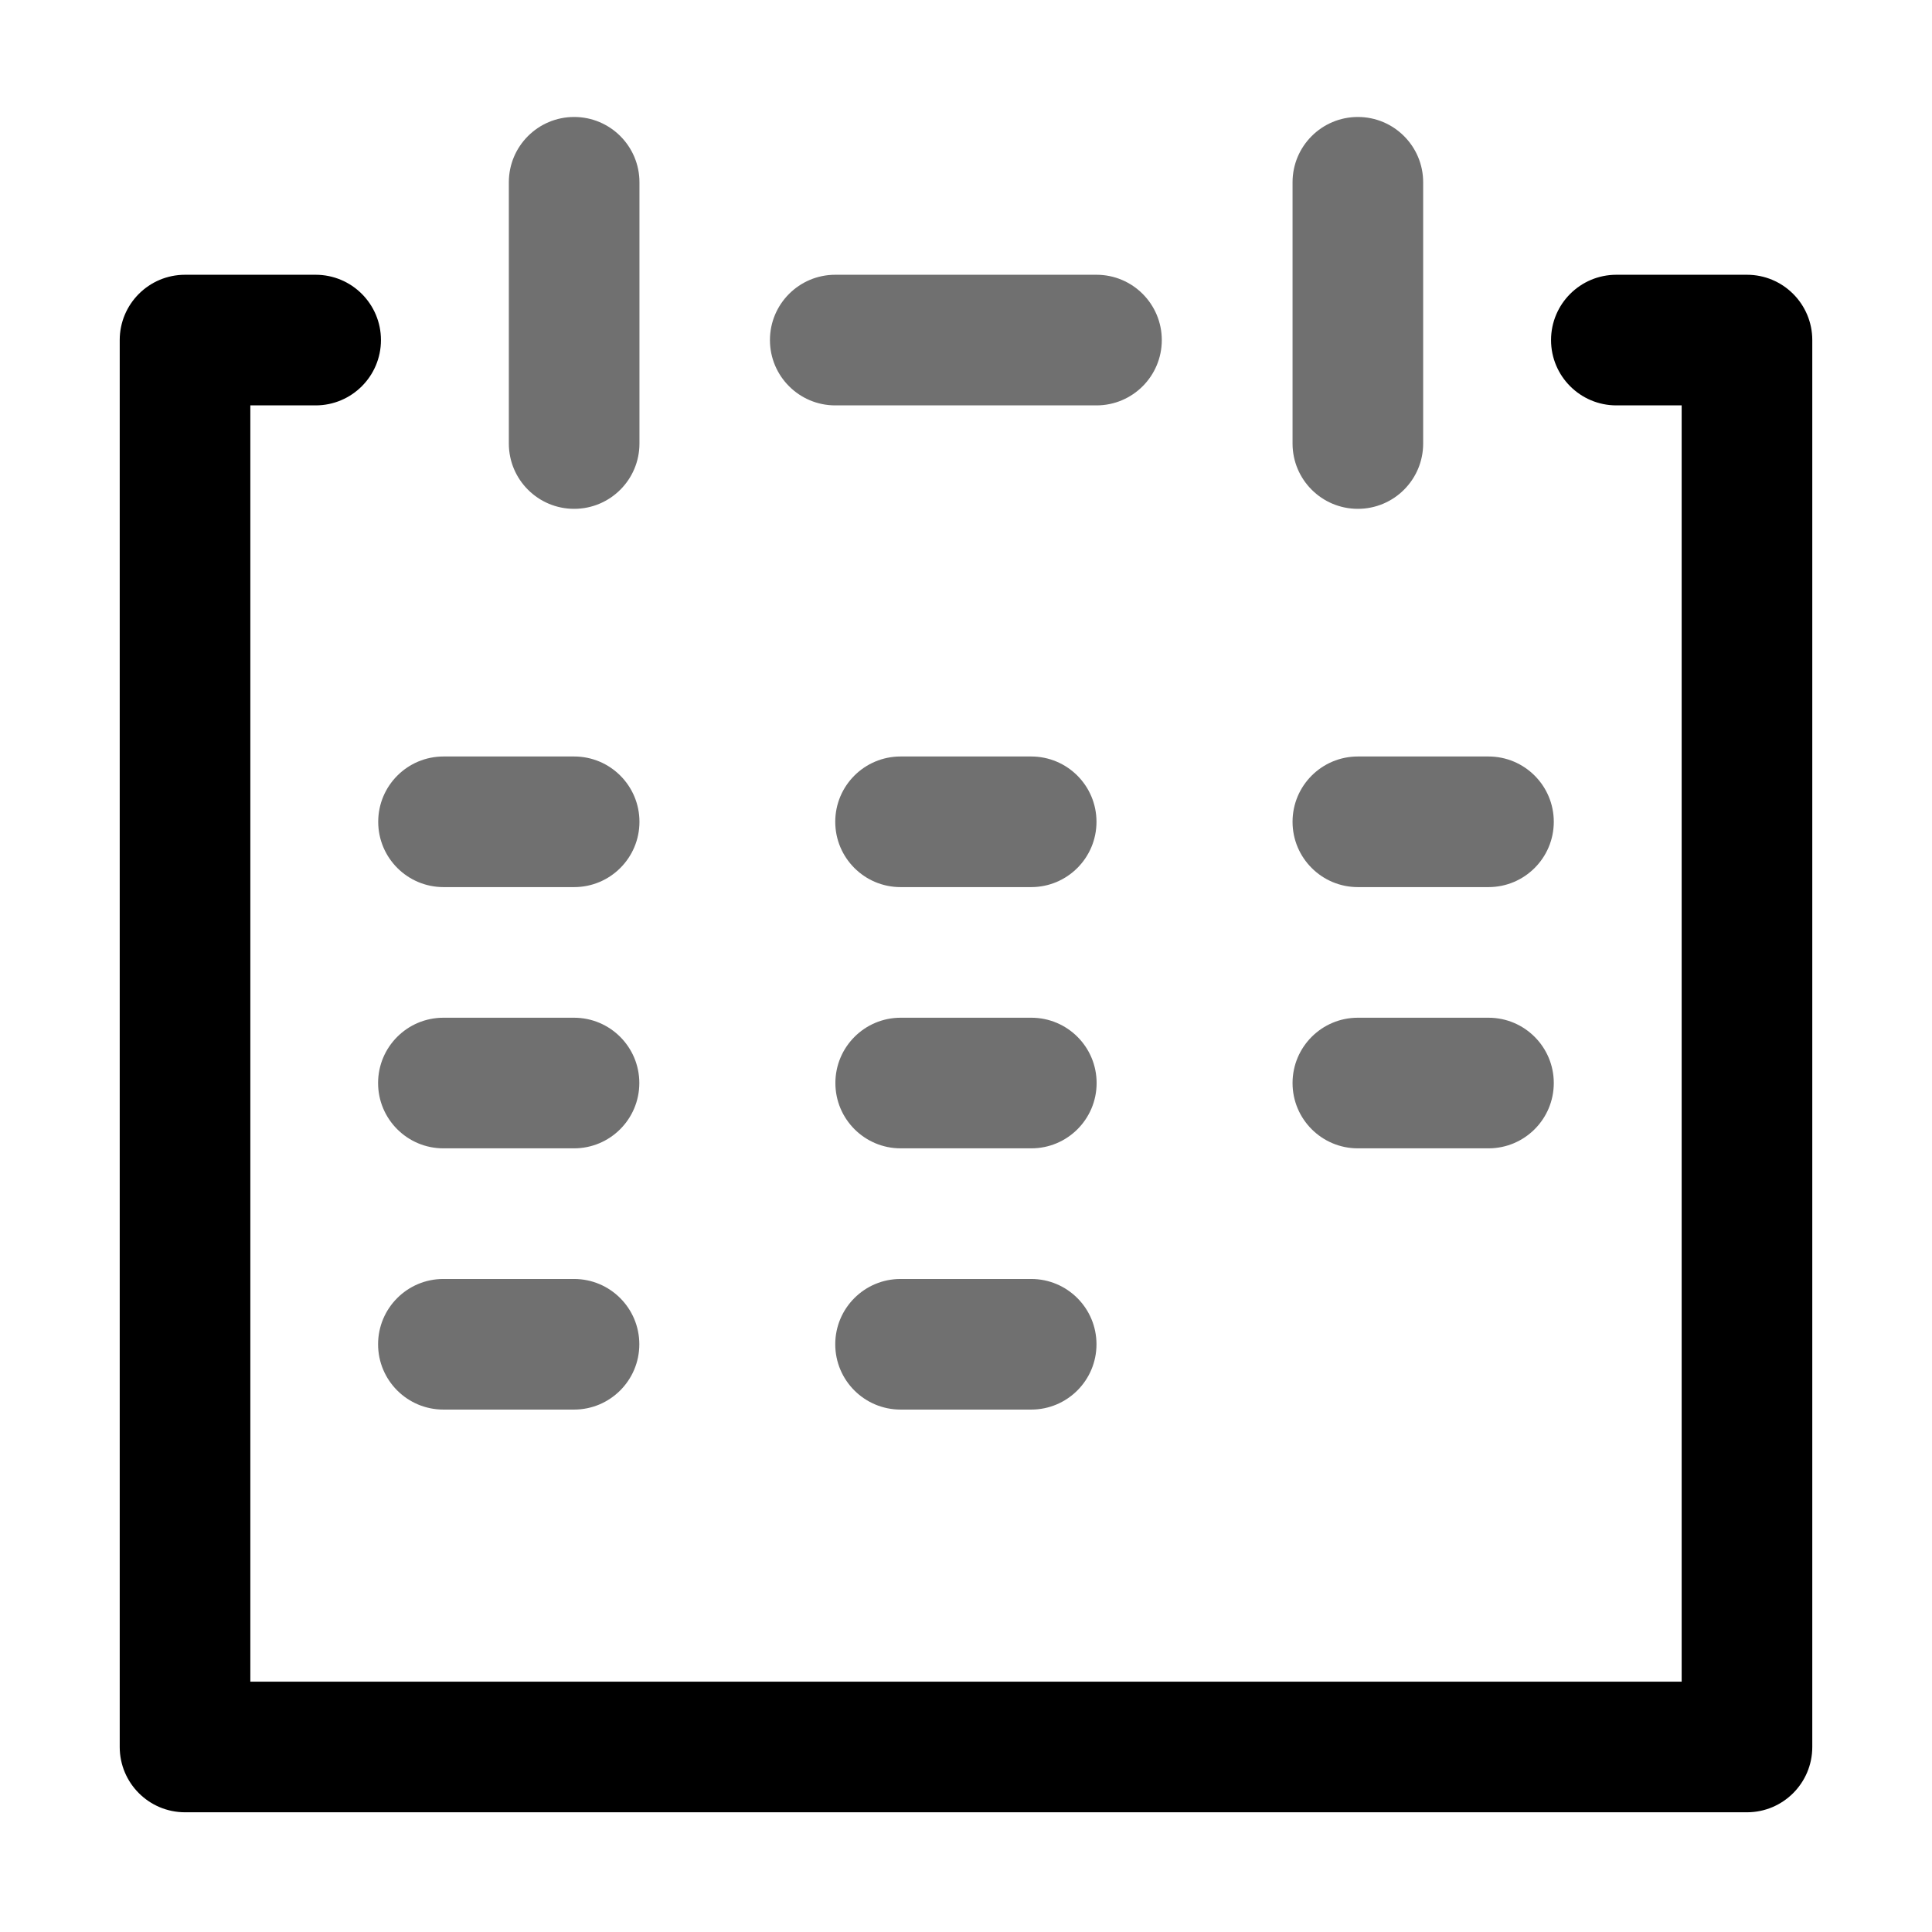
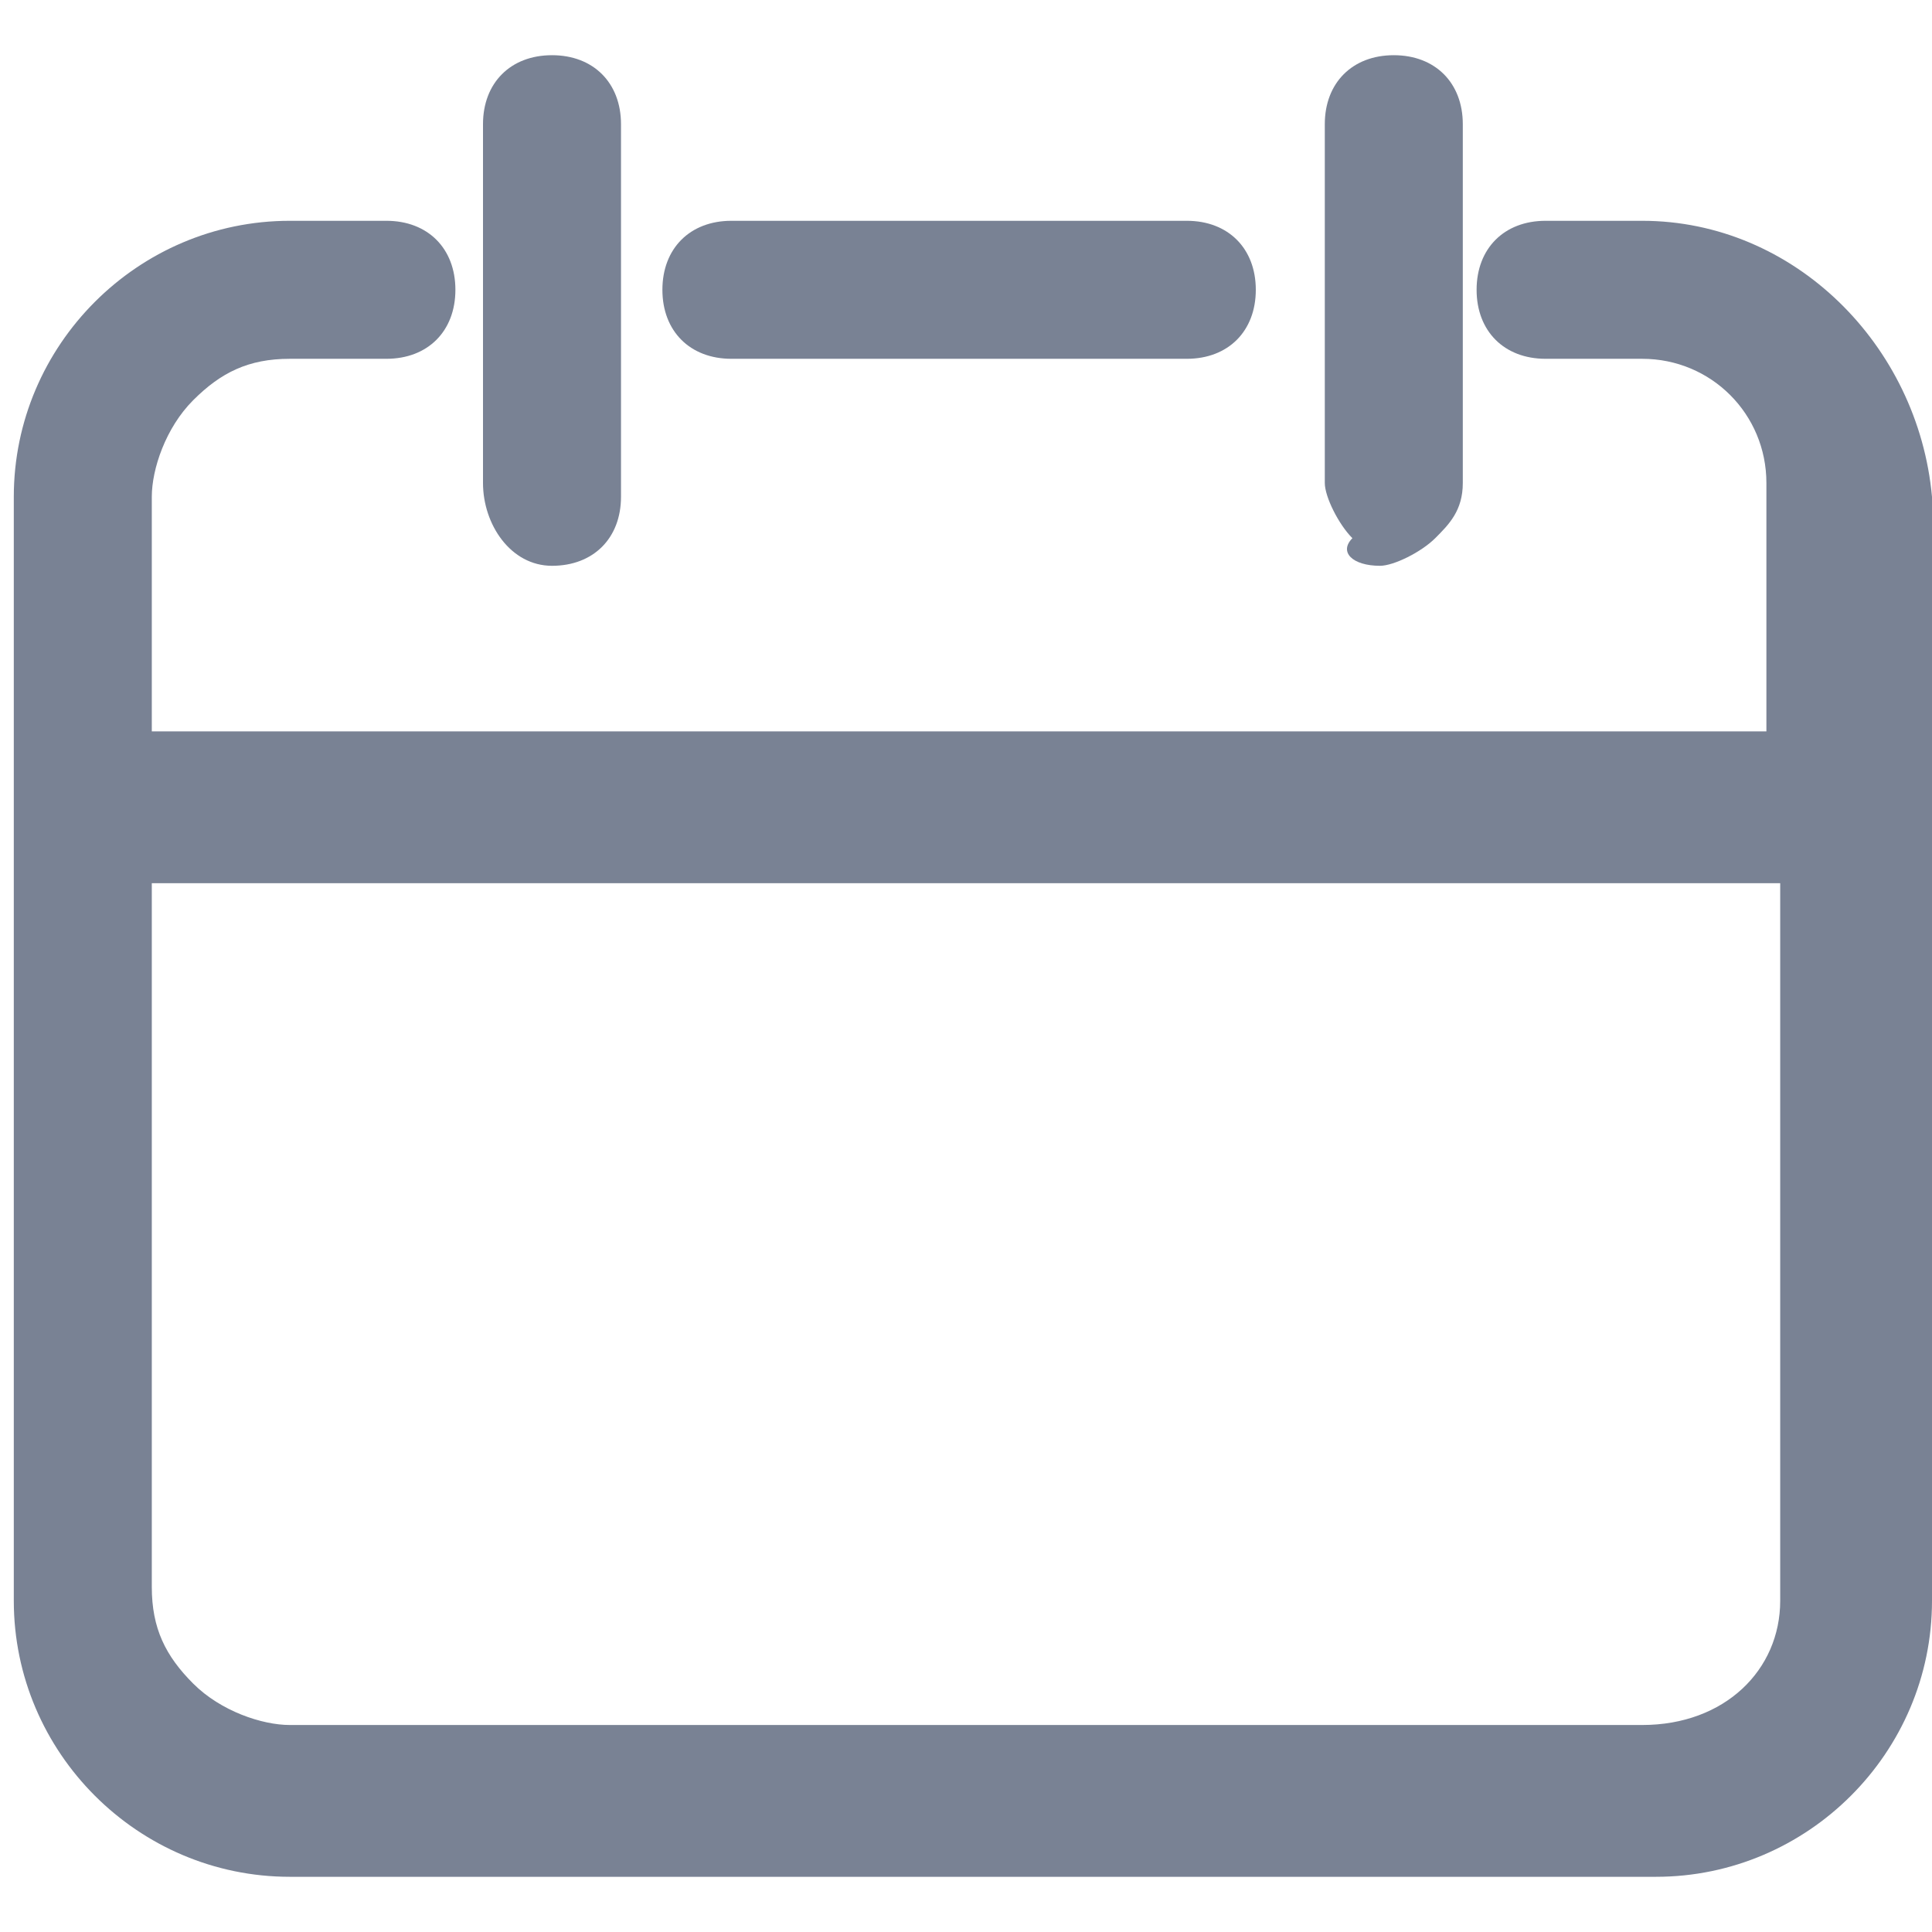
- <svg xmlns="http://www.w3.org/2000/svg" t="1564736588224" class="icon" viewBox="0 0 1024 1024" version="1.1" p-id="6371" width="200" height="200">
-   <defs>
-     <style type="text/css" />
-   </defs>
-   <path d="M925.931 960.546H98.069a34.615 34.615 0 0 1-34.615-34.615V180.246a34.615 34.615 0 0 1 34.615-34.615h69.231a34.615 34.615 0 0 1 0 69.231h-34.615v676.454h758.631V214.862h-34.615a34.615 34.615 0 0 1 0-69.231h69.231a34.615 34.615 0 0 1 34.615 34.615v745.685a34.615 34.615 0 0 1-34.615 34.615z" p-id="6372" />
-   <path d="M304.308 62a34.615 34.615 0 0 0-34.615 34.615v138.462a34.615 34.615 0 0 0 69.231 0v-138.462a34.615 34.615 0 0 0-34.615-34.615zM719.692 62a34.615 34.615 0 0 0-34.615 34.615v138.462a34.615 34.615 0 0 0 69.231 0v-138.462a34.615 34.615 0 0 0-34.615-34.615zM581.162 145.631h-138.462a34.615 34.615 0 0 0 0 69.231h138.462a34.615 34.615 0 0 0 0-69.231zM304.308 400.954h-69.231a34.615 34.615 0 0 0 0 69.231h69.231a34.615 34.615 0 0 0 0-69.231zM304.238 539.415h-69.231a34.615 34.615 0 0 0 0 69.231h69.231a34.615 34.615 0 0 0-1e-8-69.231zM788.923 400.954h-69.231a34.615 34.615 0 0 0 0 69.231h69.231a34.615 34.615 0 0 0 0-69.231zM788.923 539.415h-69.231a34.615 34.615 0 0 0 0 69.231h69.231a34.615 34.615 0 0 0 0-69.231zM546.546 400.954h-69.231a34.615 34.615 0 0 0 0 69.231h69.231a34.615 34.615 0 0 0 0-69.231zM546.615 539.415H477.385a34.615 34.615 0 0 0 0 69.231h69.231a34.615 34.615 0 0 0 0-69.231zM304.238 677.877h-69.231a34.615 34.615 0 0 0 0 69.231h69.231a34.615 34.615 0 0 0-1e-8-69.231zM546.546 677.877h-69.231a34.615 34.615 0 0 0 0 69.231h69.231a34.615 34.615 0 0 0 0-69.231z" fill="#707070" p-id="6373" />
+ <svg xmlns="http://www.w3.org/2000/svg" version="1.1" id="图层_1" x="0px" y="0px" viewBox="0 0 14 14" enable-background="new 0 0 14 14" xml:space="preserve">
+   <g>
+     <path fill="#798294" d="M11.9,1.6h-0.7c-0.3,0-0.5,0.2-0.5,0.5c0,0.3,0.2,0.5,0.5,0.5h0.7c0.5,0,0.9,0.4,0.9,0.9v1.8H1.1V3.6   c0-0.2,0.1-0.5,0.3-0.7c0.2-0.2,0.4-0.3,0.7-0.3h0.7c0.3,0,0.5-0.2,0.5-0.5c0-0.3-0.2-0.5-0.5-0.5H2.1c-1.1,0-2,0.9-2,2v8   c0,1.1,0.9,2,2,2h9.9c1.1,0,2-0.9,2-2v-8C13.9,2.5,13,1.6,11.9,1.6z M11.9,12.5H2.1c-0.2,0-0.5-0.1-0.7-0.3   c-0.2-0.2-0.3-0.4-0.3-0.7V6.4h11.8v5.2C12.9,12.1,12.5,12.5,11.9,12.5z" />
+     <path fill="#798294" d="M4,4.1c0.3,0,0.5-0.2,0.5-0.5V0.9c0-0.3-0.2-0.5-0.5-0.5c-0.3,0-0.5,0.2-0.5,0.5v2.6C3.5,3.8,3.7,4.1,4,4.1   z" />
+     <path fill="#798294" d="M10,4.1c0.1,0,0.3-0.1,0.4-0.2c0.1-0.1,0.2-0.2,0.2-0.4V0.9c0-0.3-0.2-0.5-0.5-0.5c-0.3,0-0.5,0.2-0.5,0.5   v2.6c0,0.1,0.1,0.3,0.2,0.4C9.7,4,9.8,4.1,10,4.1z" />
+     <path fill="#798294" d="M5.3,2.6h3.3c0.3,0,0.5-0.2,0.5-0.5c0-0.3-0.2-0.5-0.5-0.5H5.3C5,1.6,4.8,1.8,4.8,2.1   C4.8,2.4,5,2.6,5.3,2.6z" />
+   </g>
</svg>
